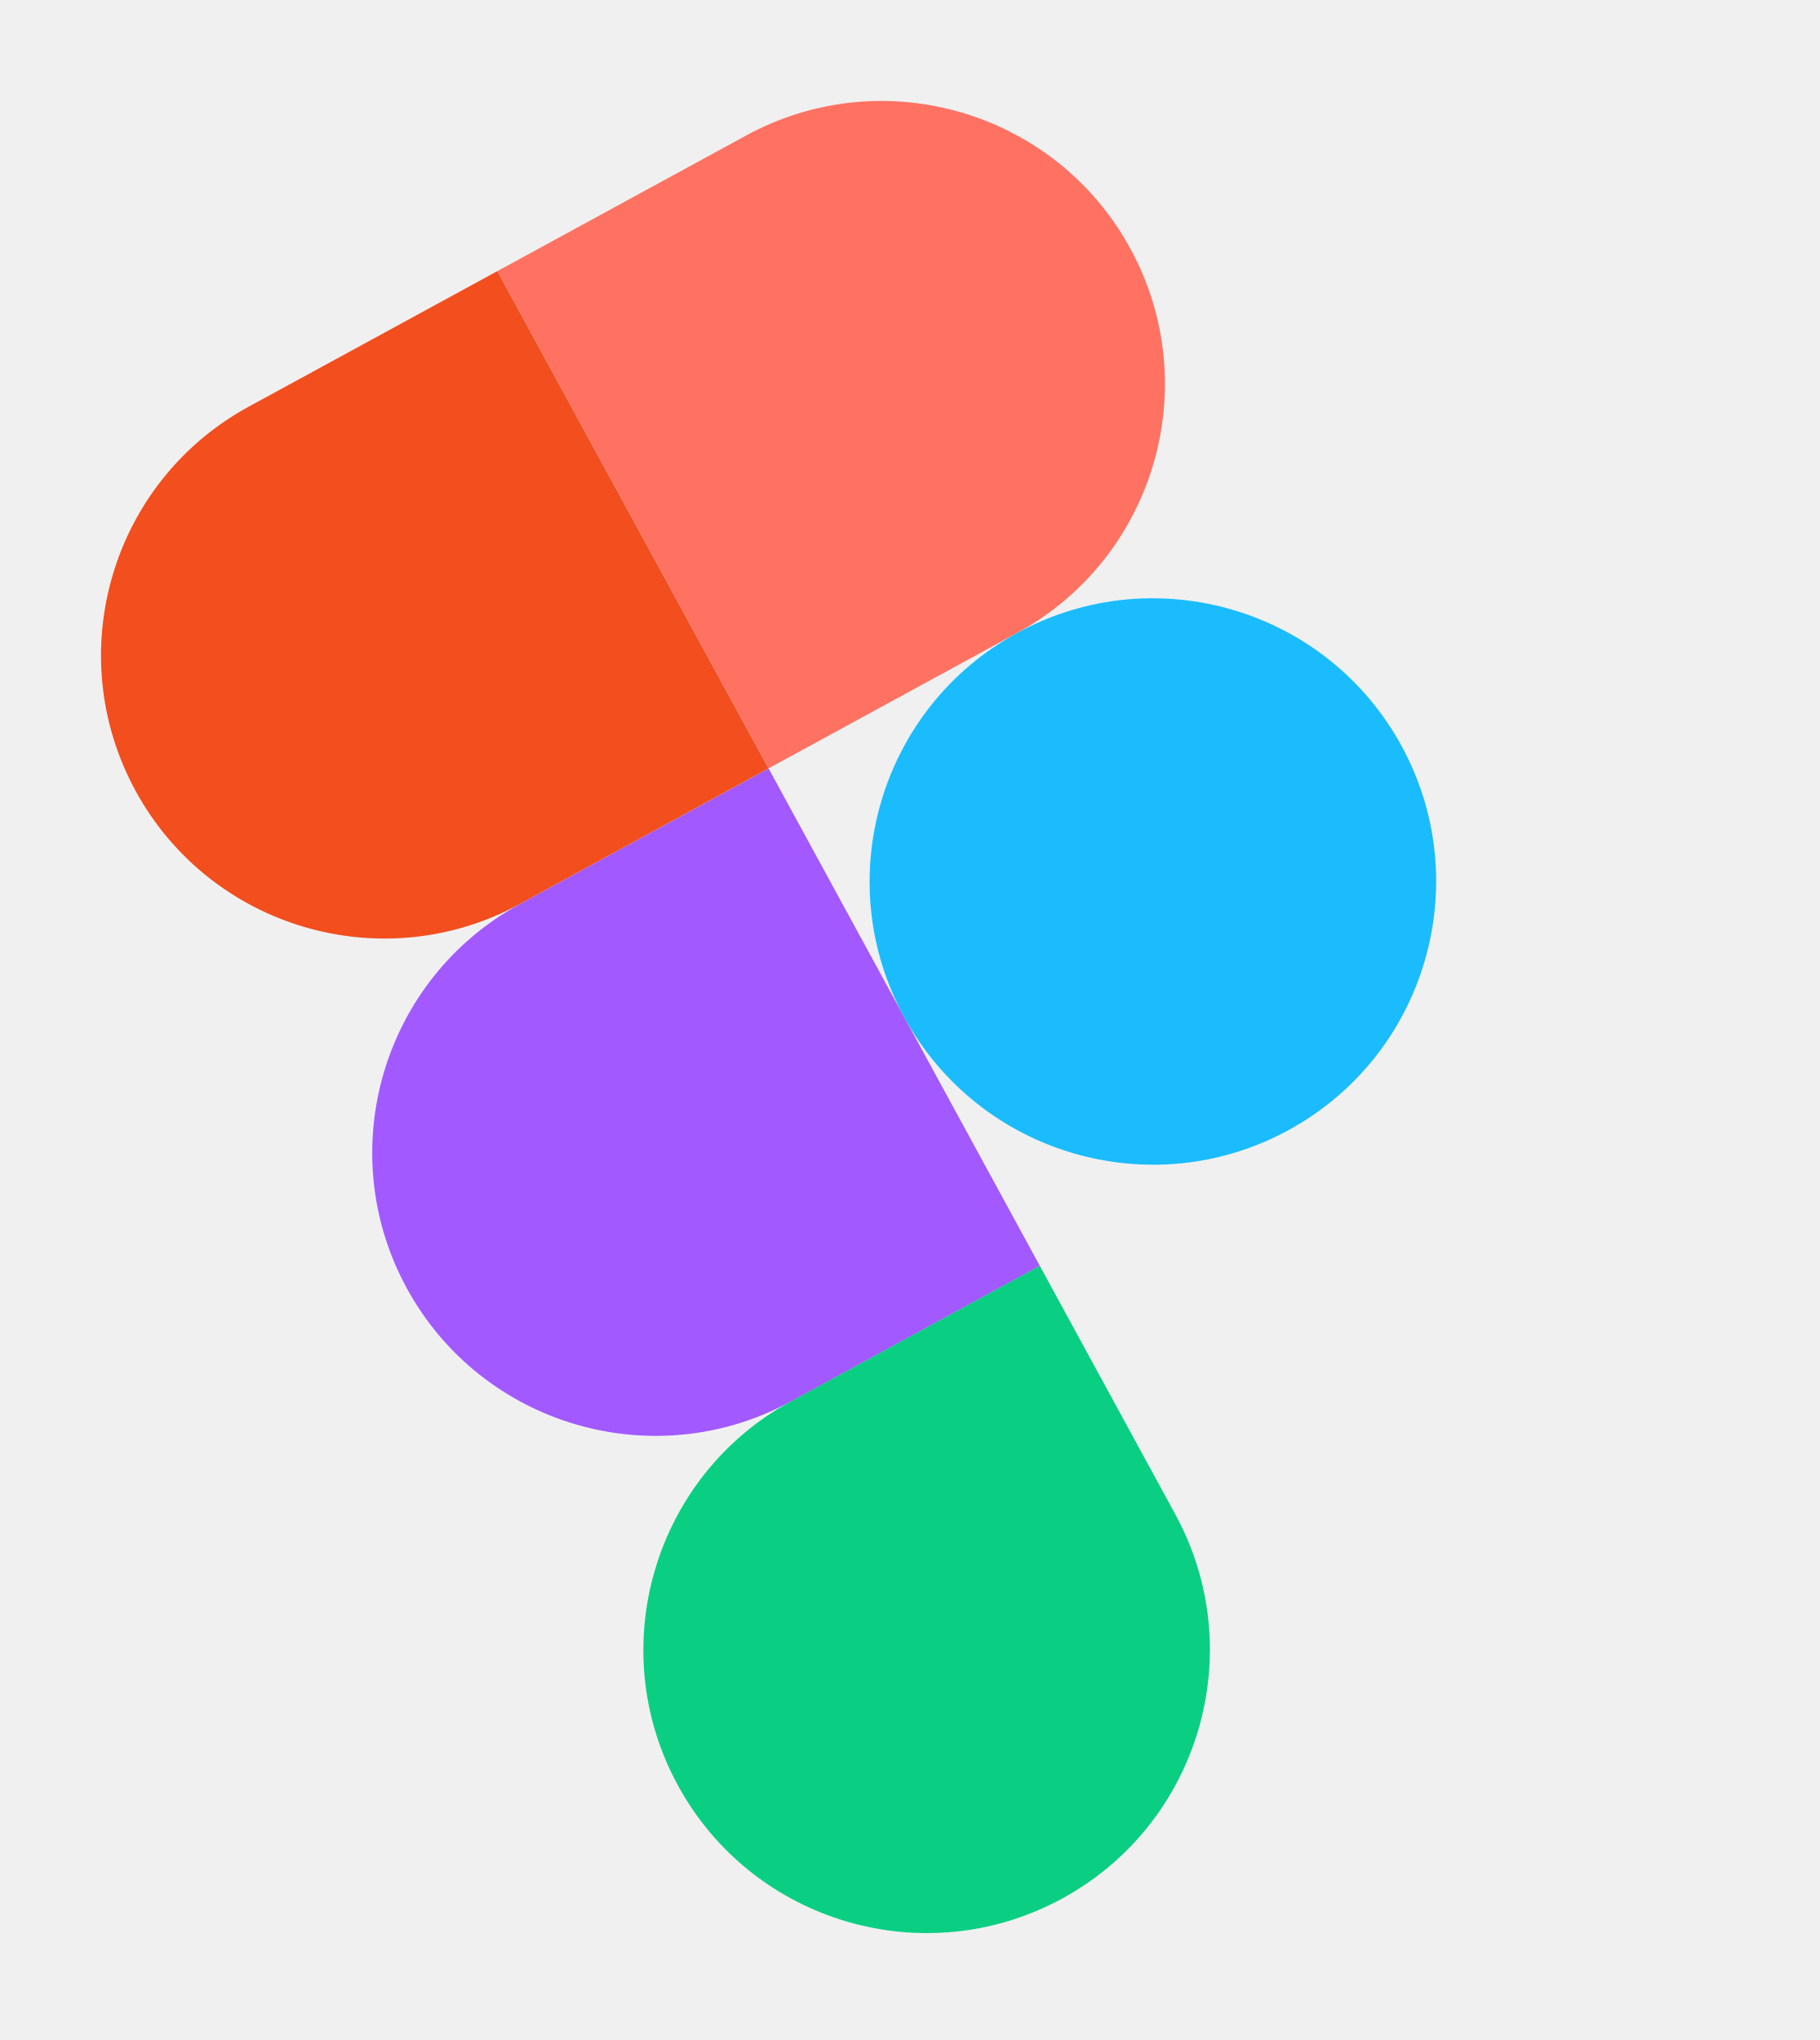
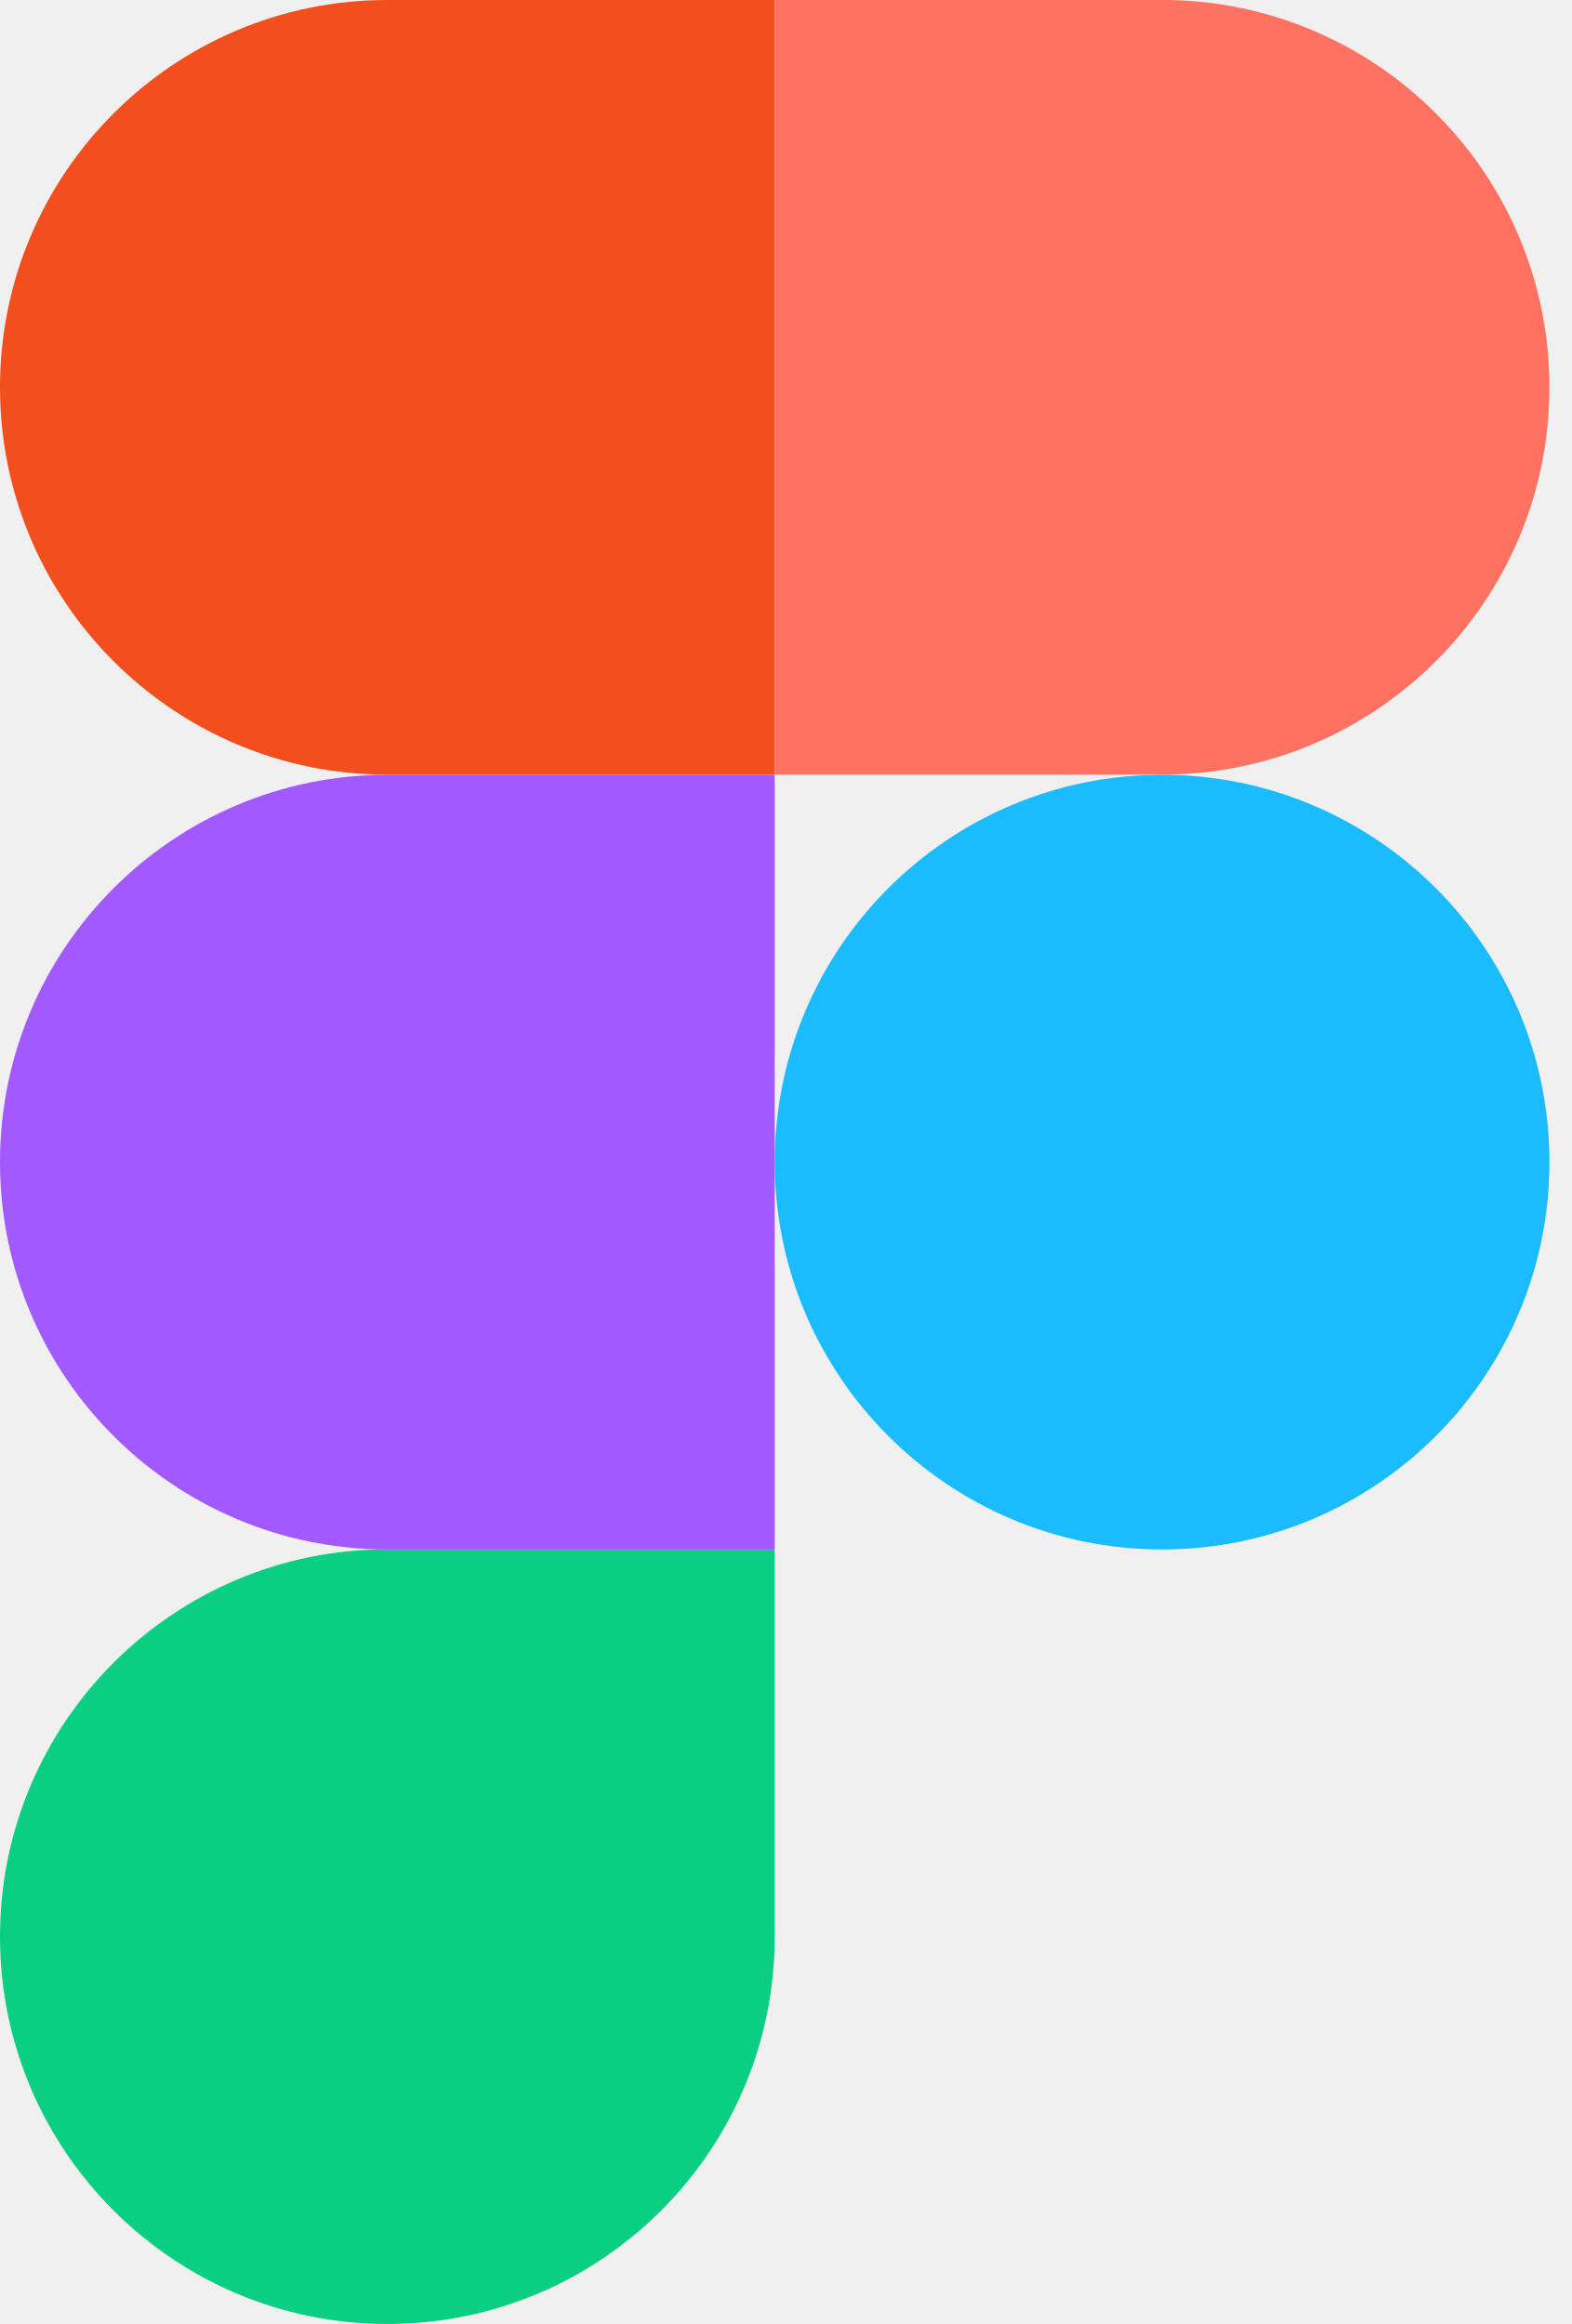
- <svg xmlns="http://www.w3.org/2000/svg" width="140" height="157" viewBox="0 0 140 157" fill="none">
+ <svg xmlns="http://www.w3.org/2000/svg" width="48" height="71" viewBox="0 0 48 71" fill="none">
  <g clip-path="url(#clip0_2212_100)">
-     <path d="M81.735 146.112C92.298 140.353 96.197 127.106 90.437 116.543L80.004 97.407L60.868 107.84C50.306 113.599 46.407 126.846 52.166 137.409C57.925 147.972 71.172 151.871 81.735 146.112Z" fill="#0ACF83" />
-     <path d="M31.303 99.144C25.544 88.581 29.442 75.334 40.005 69.575L59.141 59.141L80.007 97.413L60.872 107.846C50.309 113.605 37.062 109.706 31.303 99.144Z" fill="#A259FF" />
-     <path d="M10.434 60.868C4.675 50.305 8.573 37.058 19.136 31.299L38.272 20.866L59.138 59.137L40.003 69.571C29.44 75.33 16.193 71.431 10.434 60.868Z" fill="#F24E1E" />
-     <path d="M38.273 20.863L57.409 10.43C67.972 4.671 81.219 8.57 86.978 19.133C92.737 29.695 88.838 42.942 78.275 48.702L59.139 59.135L38.273 20.863Z" fill="#FF7262" />
-     <path d="M107.847 57.408C113.606 67.971 109.707 81.218 99.144 86.977C88.581 92.736 75.335 88.837 69.575 78.274C63.816 67.712 67.715 54.465 78.278 48.705C88.841 42.946 102.088 46.845 107.847 57.408Z" fill="#1ABCFE" />
+     <path d="M11.834 70.999C18.366 70.999 23.667 65.697 23.667 59.165V47.332H11.834C5.302 47.332 0 52.633 0 59.165C0 65.697 5.302 70.999 11.834 70.999Z" fill="#0ACF83" />
+     <path d="M0 35.503C0 28.971 5.302 23.67 11.834 23.67H23.667V47.337H11.834C5.302 47.337 0 42.035 0 35.503Z" fill="#A259FF" />
+     <path d="M0 11.833C0 5.301 5.302 0 11.834 0H23.667V23.667H11.834C5.302 23.667 0 18.365 0 11.833Z" fill="#F24E1E" />
+     <path d="M23.668 -0.002L35.502 -0.002C42.033 -0.002 47.335 5.299 47.335 11.831C47.335 18.363 42.033 23.665 35.502 23.665H23.668V-0.002Z" fill="#FF7262" />
+     <path d="M47.335 35.503C47.335 42.035 42.033 47.337 35.502 47.337C28.97 47.337 23.668 42.035 23.668 35.503C23.668 28.971 28.97 23.67 35.502 23.67C42.033 23.67 47.335 28.971 47.335 35.503Z" fill="#1ABCFE" />
  </g>
  <defs>
    <clipPath id="clip0_2212_100">
-       <rect width="87.181" height="130.771" fill="white" transform="translate(0 41.7324) rotate(-28.6002)" />
+       <rect width="47.333" height="71" fill="white" />
    </clipPath>
  </defs>
</svg>
